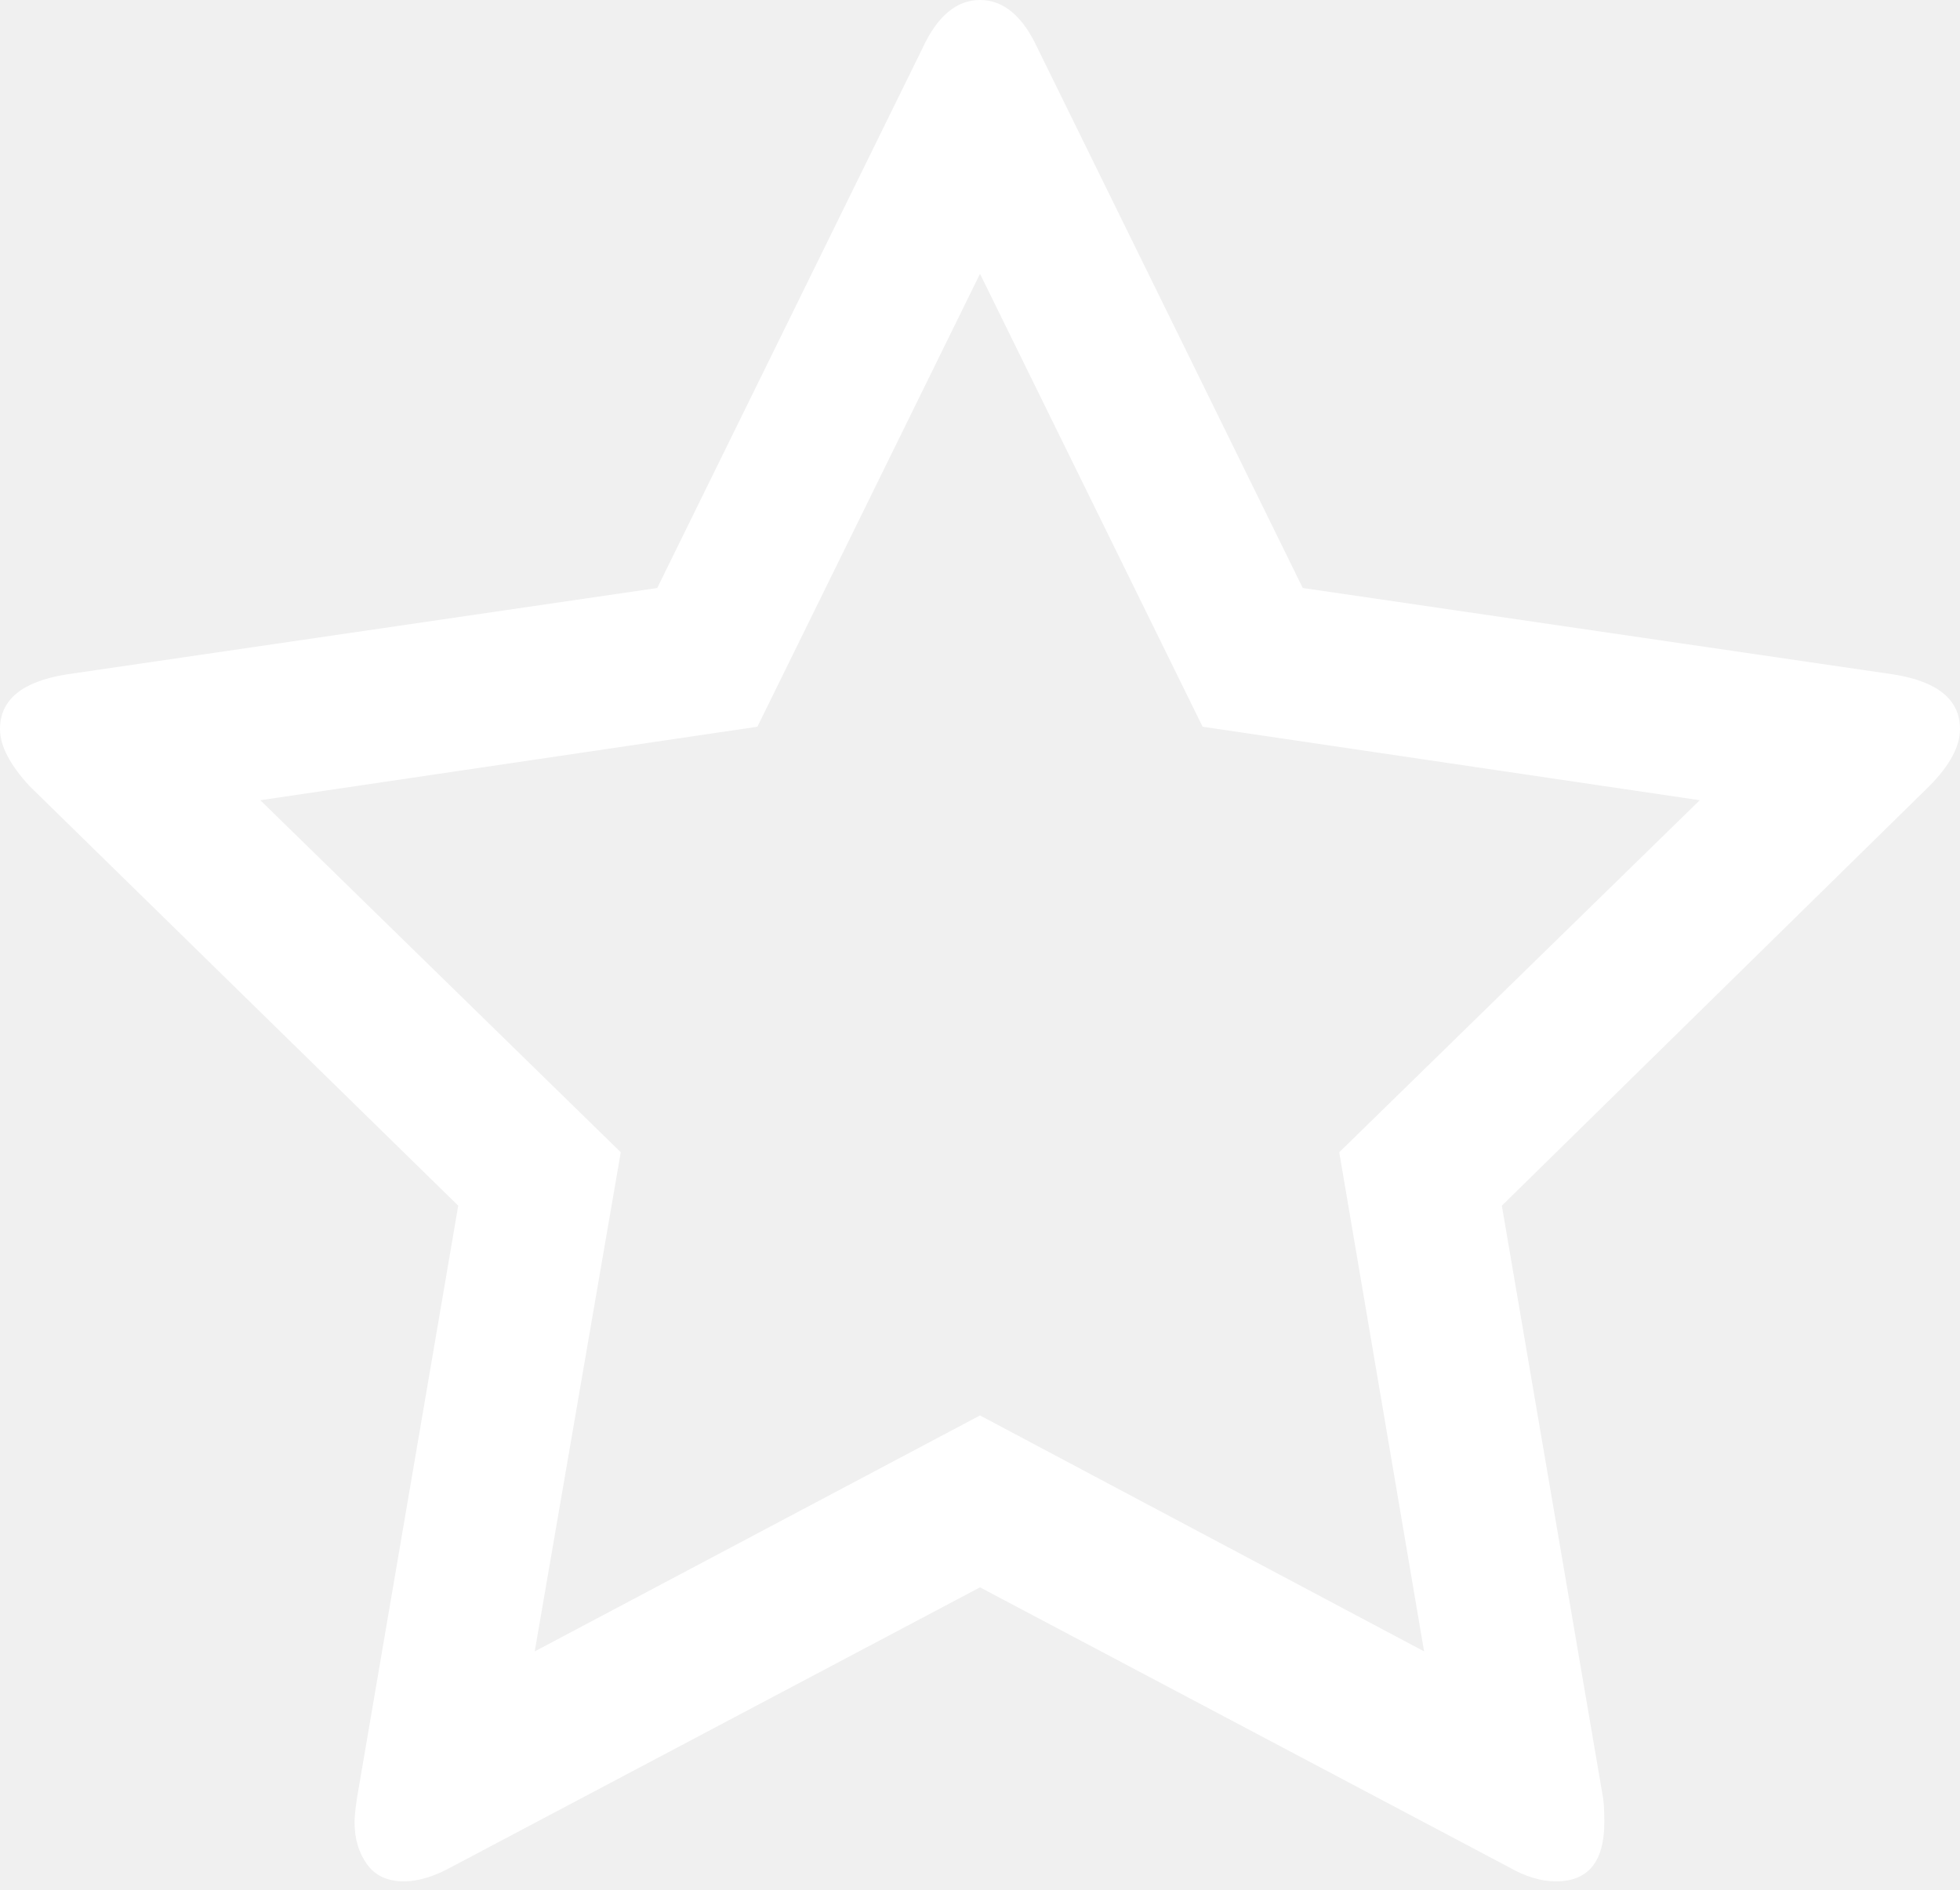
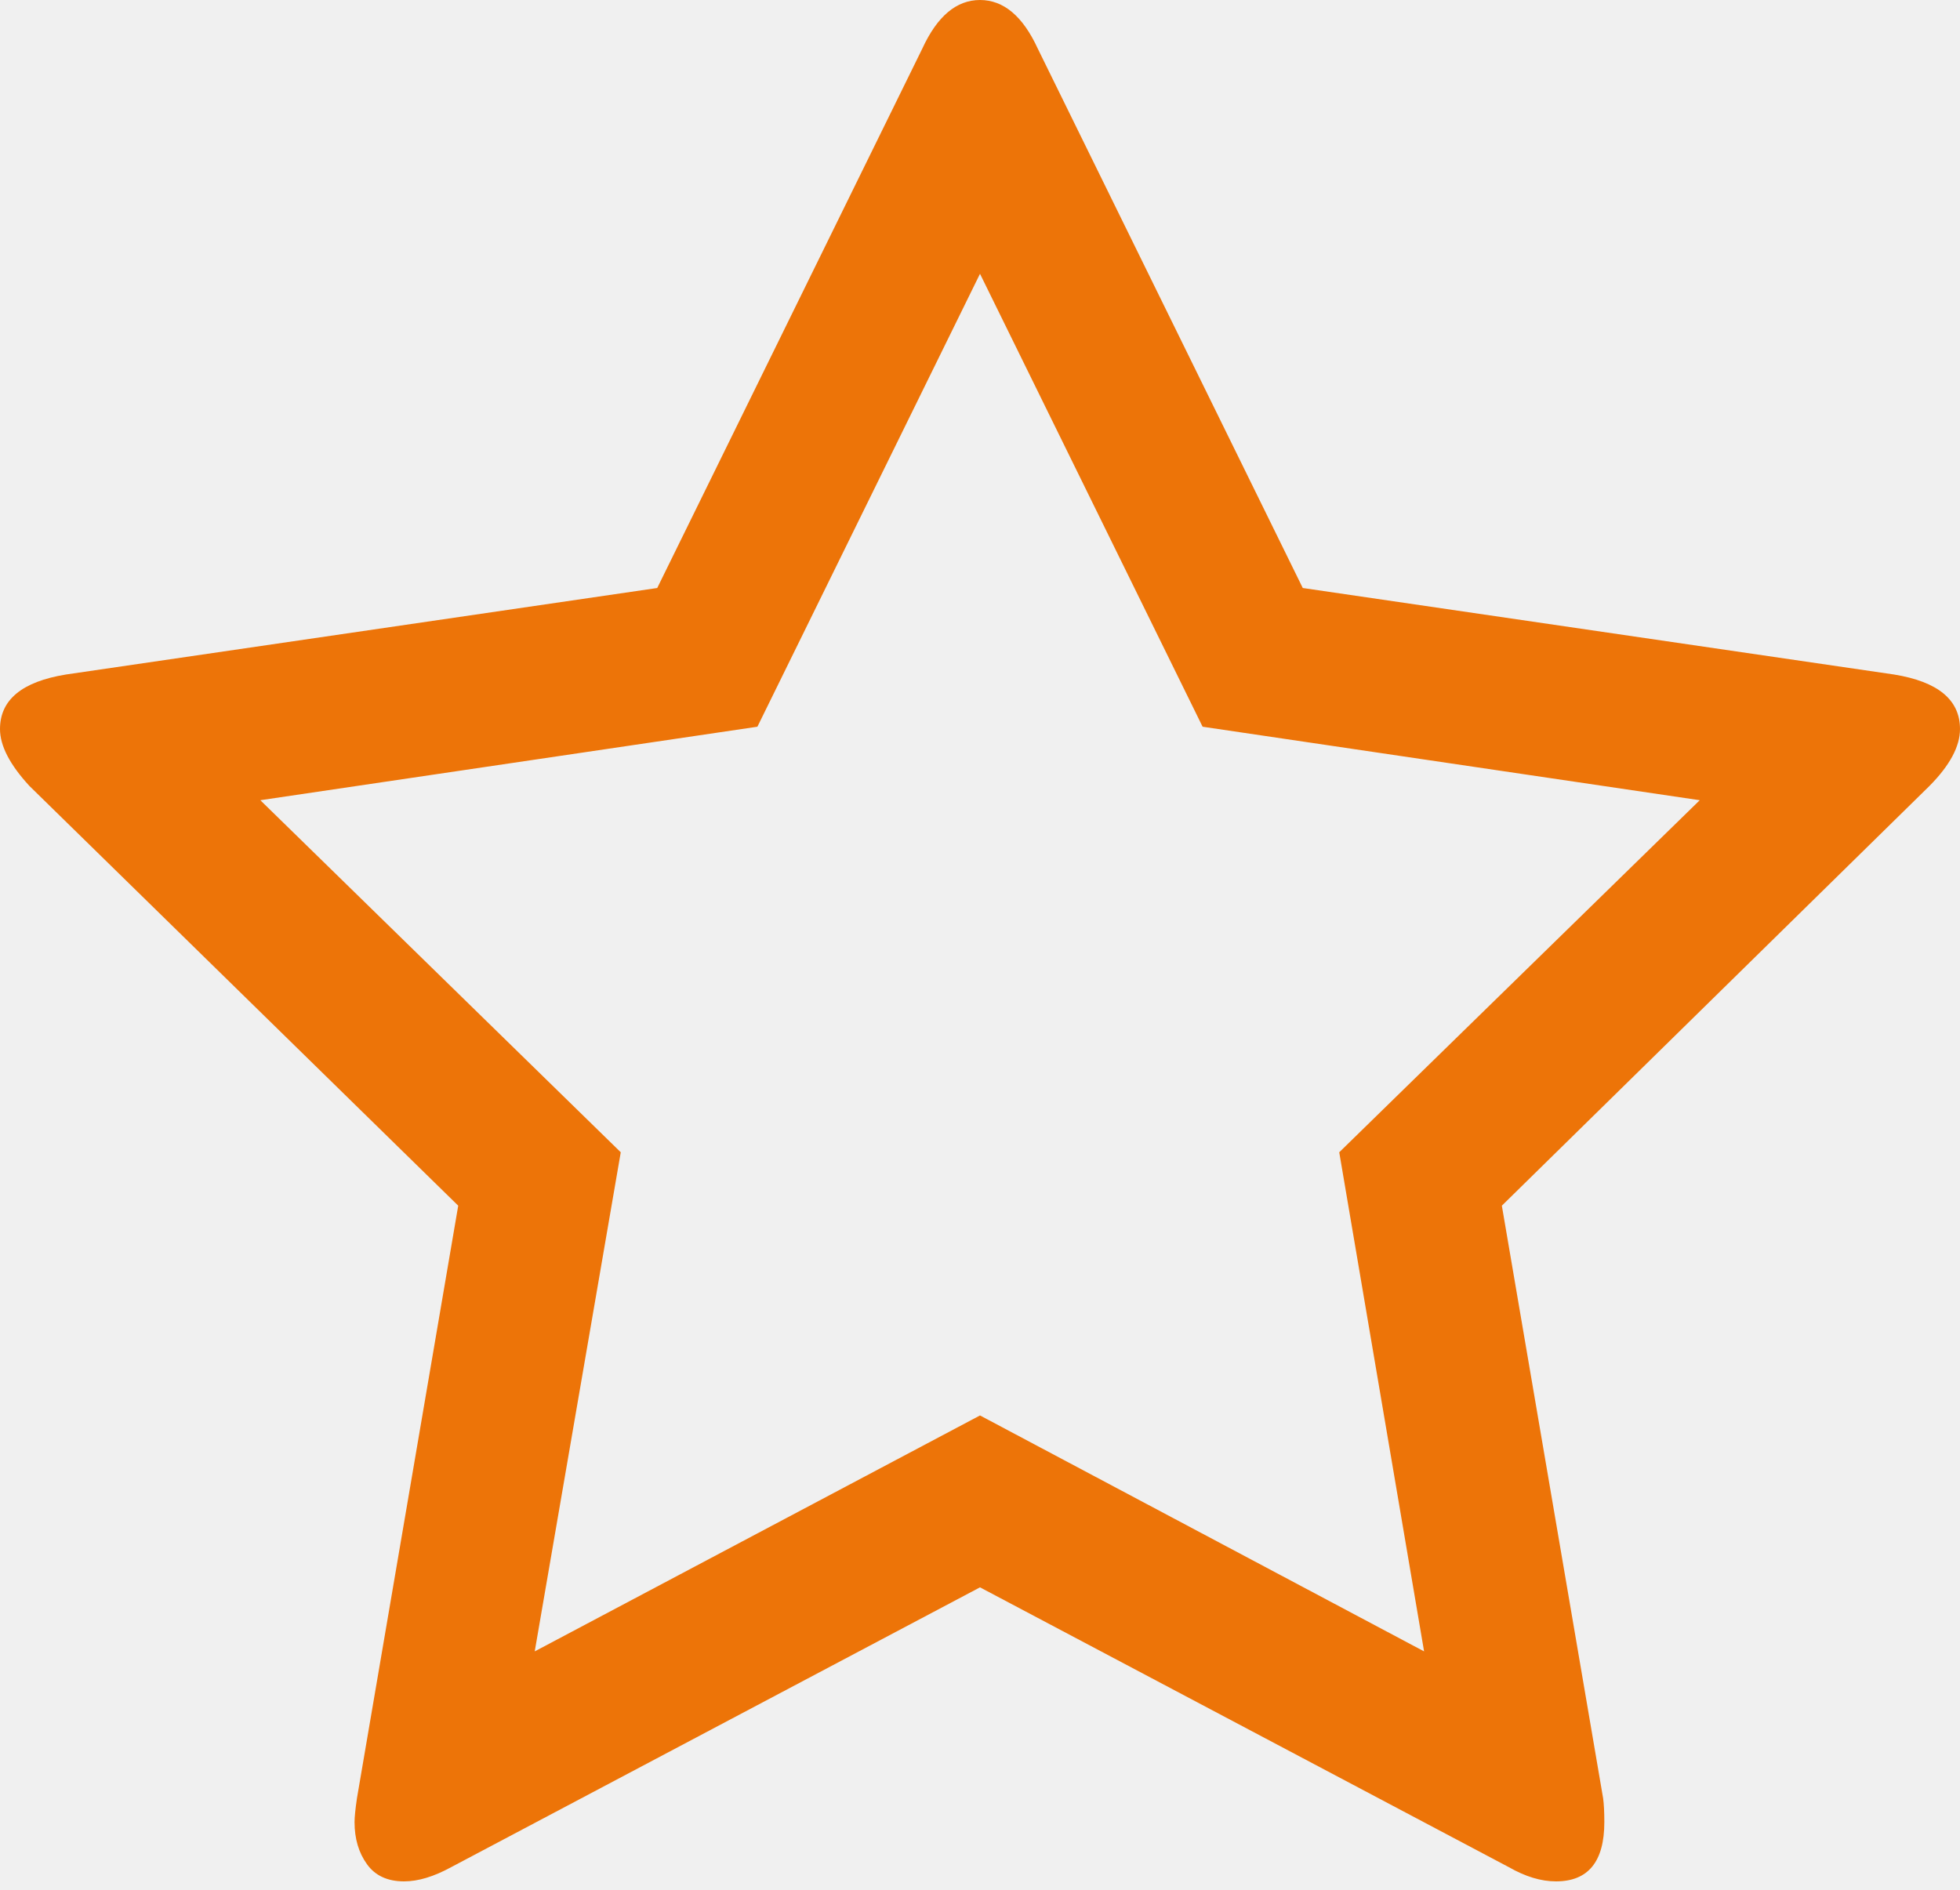
- <svg xmlns="http://www.w3.org/2000/svg" width="28" height="27" viewBox="0 0 28 27" fill="none">
-   <path fill-rule="evenodd" clip-rule="evenodd" d="M27.058 9.637C27.686 9.739 28 9.999 28 10.416C28 10.665 27.854 10.936 27.563 11.23L21.455 17.226L22.902 25.694C22.913 25.774 22.919 25.887 22.919 26.033C22.919 26.598 22.689 26.88 22.228 26.88C22.015 26.88 21.791 26.812 21.555 26.677L14 22.679L6.445 26.677C6.198 26.812 5.974 26.88 5.772 26.88C5.536 26.88 5.359 26.798 5.242 26.634C5.124 26.47 5.065 26.27 5.065 26.033C5.065 25.965 5.076 25.852 5.099 25.694L6.546 17.226L0.421 11.23C0.14 10.925 0 10.654 0 10.416C0 9.999 0.314 9.739 0.942 9.637L9.389 8.401L13.176 0.694C13.389 0.231 13.664 0 14 0C14.337 0 14.612 0.231 14.825 0.694L18.611 8.401L27.058 9.637ZM20.344 23.594L19.132 16.463L24.282 11.433L17.18 10.383L14 3.912L10.82 10.383L3.719 11.433L8.868 16.463L7.639 23.594L14 20.223L20.344 23.594Z" fill="white" />
+ <svg xmlns="http://www.w3.org/2000/svg" width="28" height="27" viewBox="0 0 28 27" fill="#ED7408">
+   <path fill-rule="evenodd" clip-rule="evenodd" d="M27.058 9.637C27.686 9.739 28 9.999 28 10.416C28 10.665 27.854 10.936 27.563 11.23L21.455 17.226L22.902 25.694C22.913 25.774 22.919 25.887 22.919 26.033C22.919 26.598 22.689 26.88 22.228 26.88C22.015 26.88 21.791 26.812 21.555 26.677L14 22.679L6.445 26.677C6.198 26.812 5.974 26.88 5.772 26.88C5.536 26.88 5.359 26.798 5.242 26.634C5.124 26.47 5.065 26.27 5.065 26.033C5.065 25.965 5.076 25.852 5.099 25.694L6.546 17.226L0.421 11.23C0.14 10.925 0 10.654 0 10.416C0 9.999 0.314 9.739 0.942 9.637L9.389 8.401L13.176 0.694C13.389 0.231 13.664 0 14 0C14.337 0 14.612 0.231 14.825 0.694L18.611 8.401L27.058 9.637ZM20.344 23.594L19.132 16.463L24.282 11.433L17.18 10.383L14 3.912L10.82 10.383L3.719 11.433L8.868 16.463L7.639 23.594L14 20.223L20.344 23.594Z" fill="#ED7408" />
</svg>
